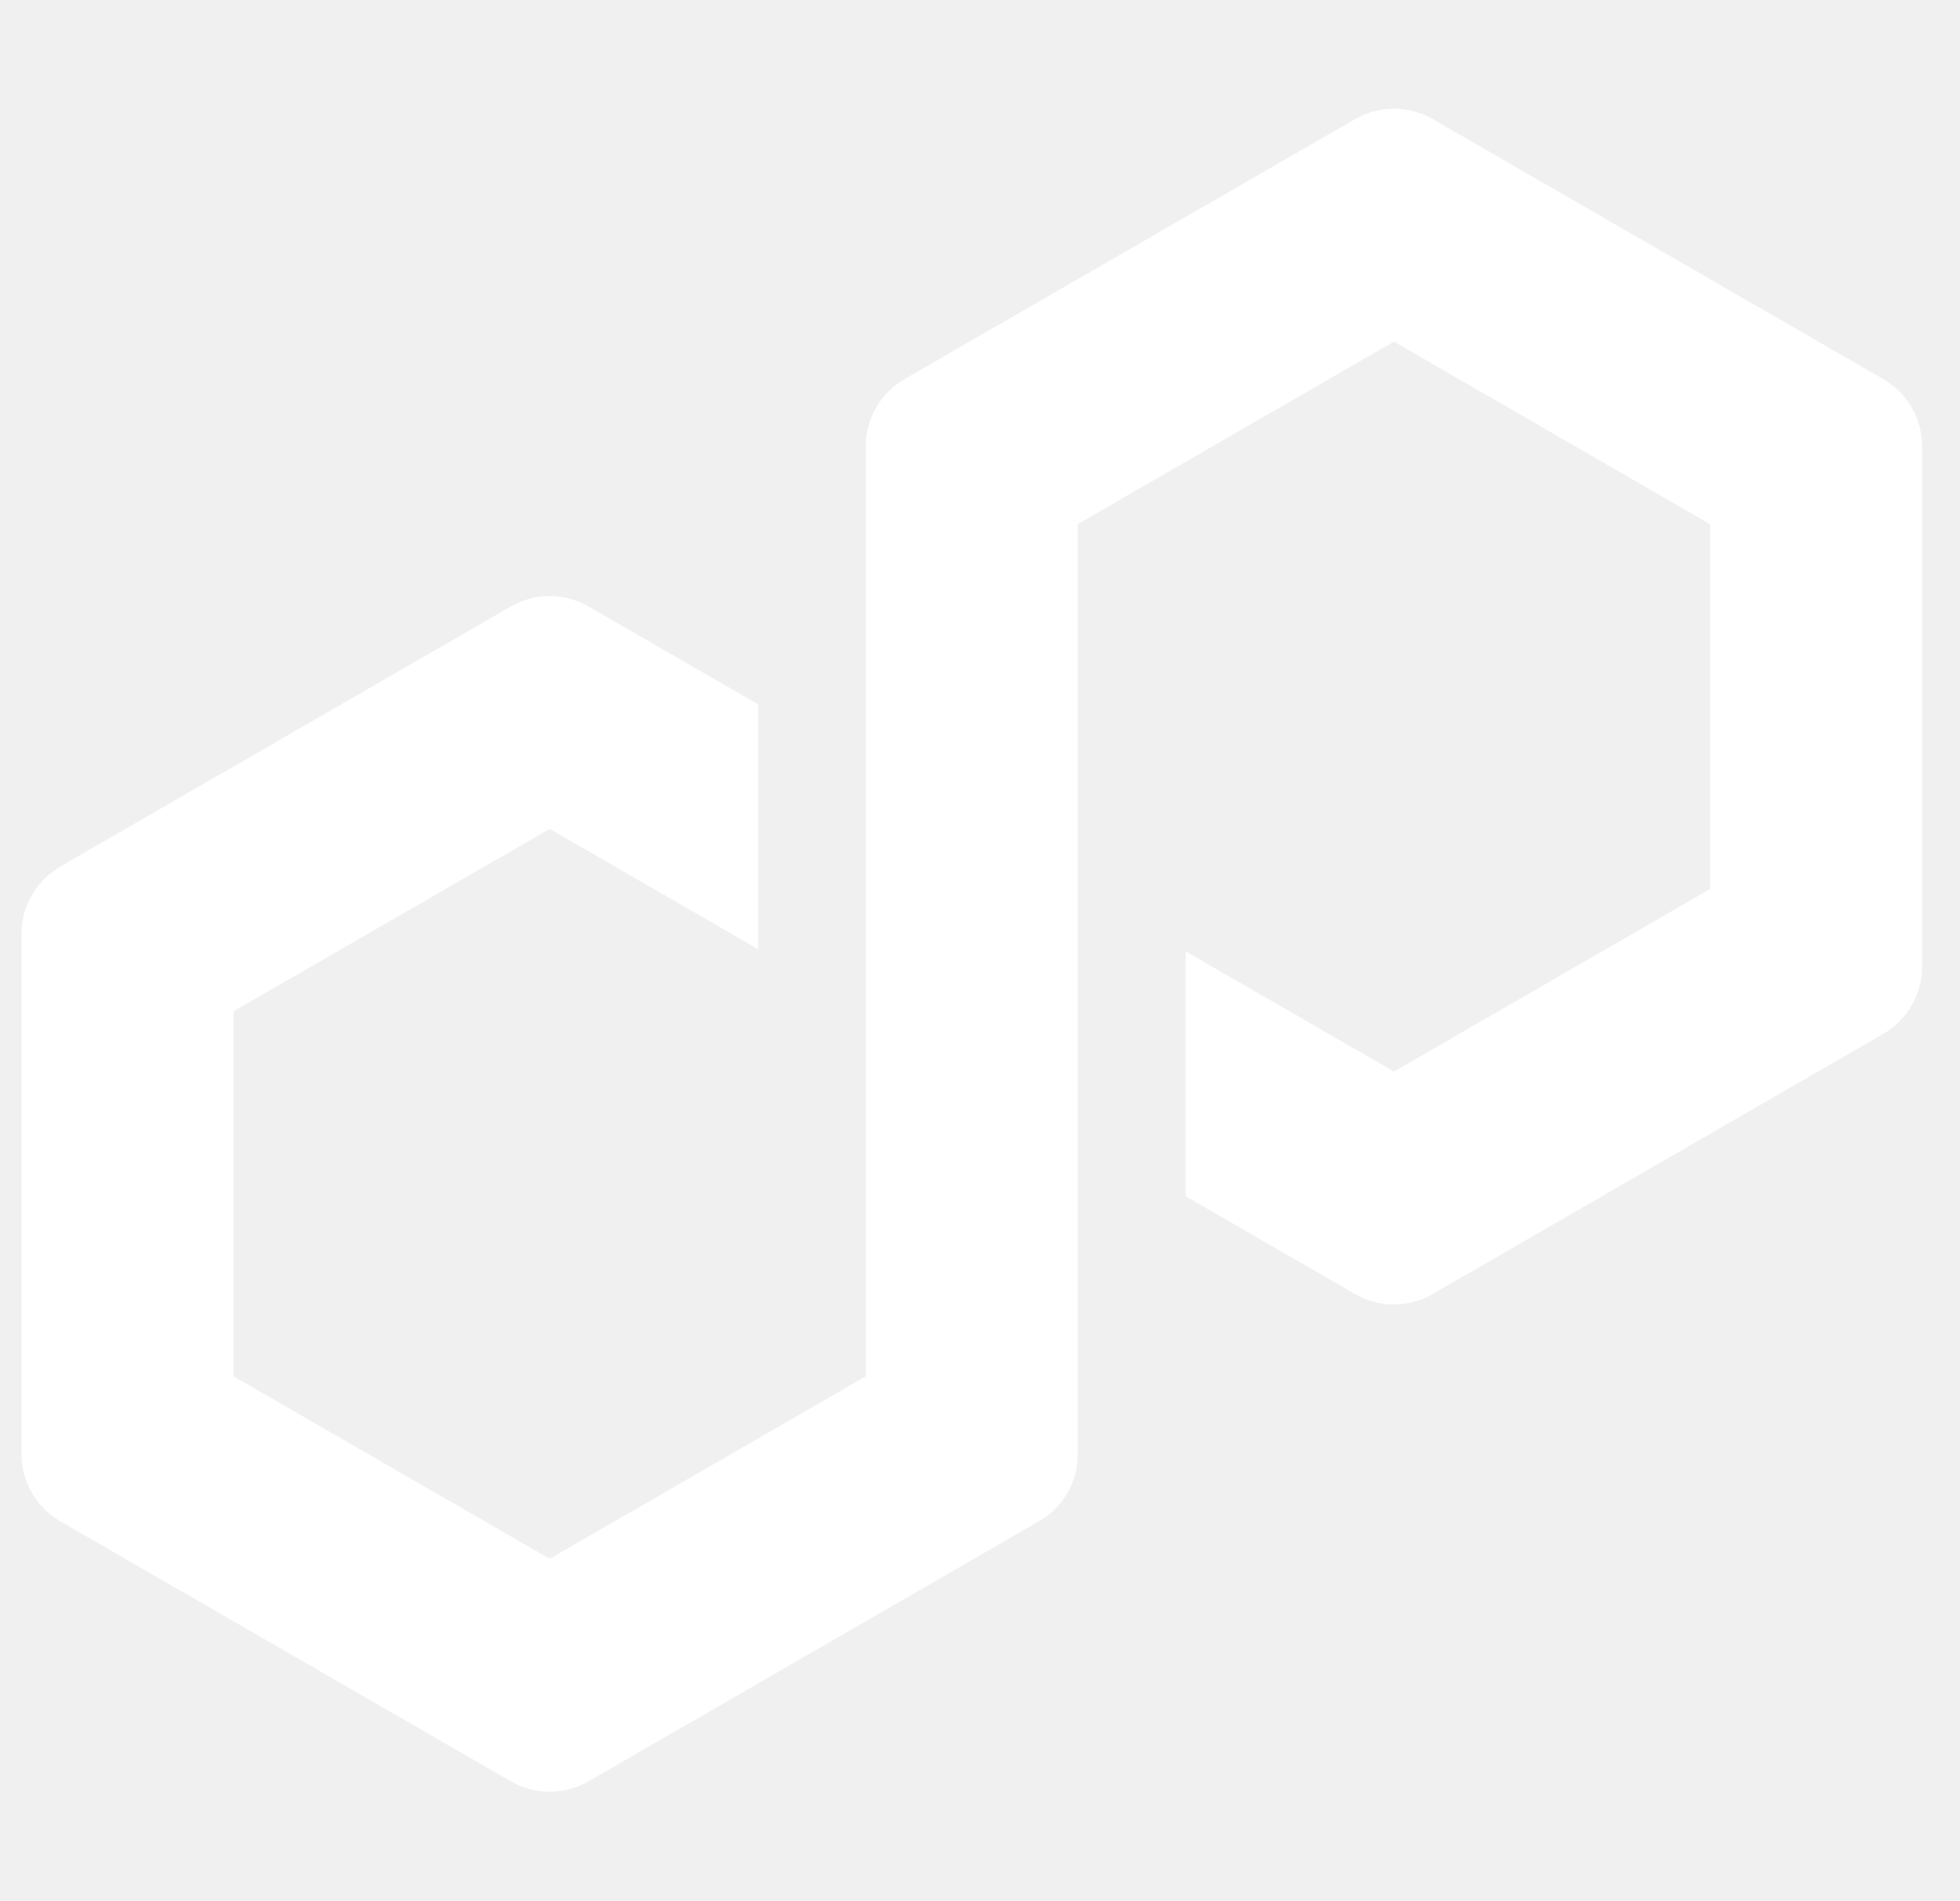
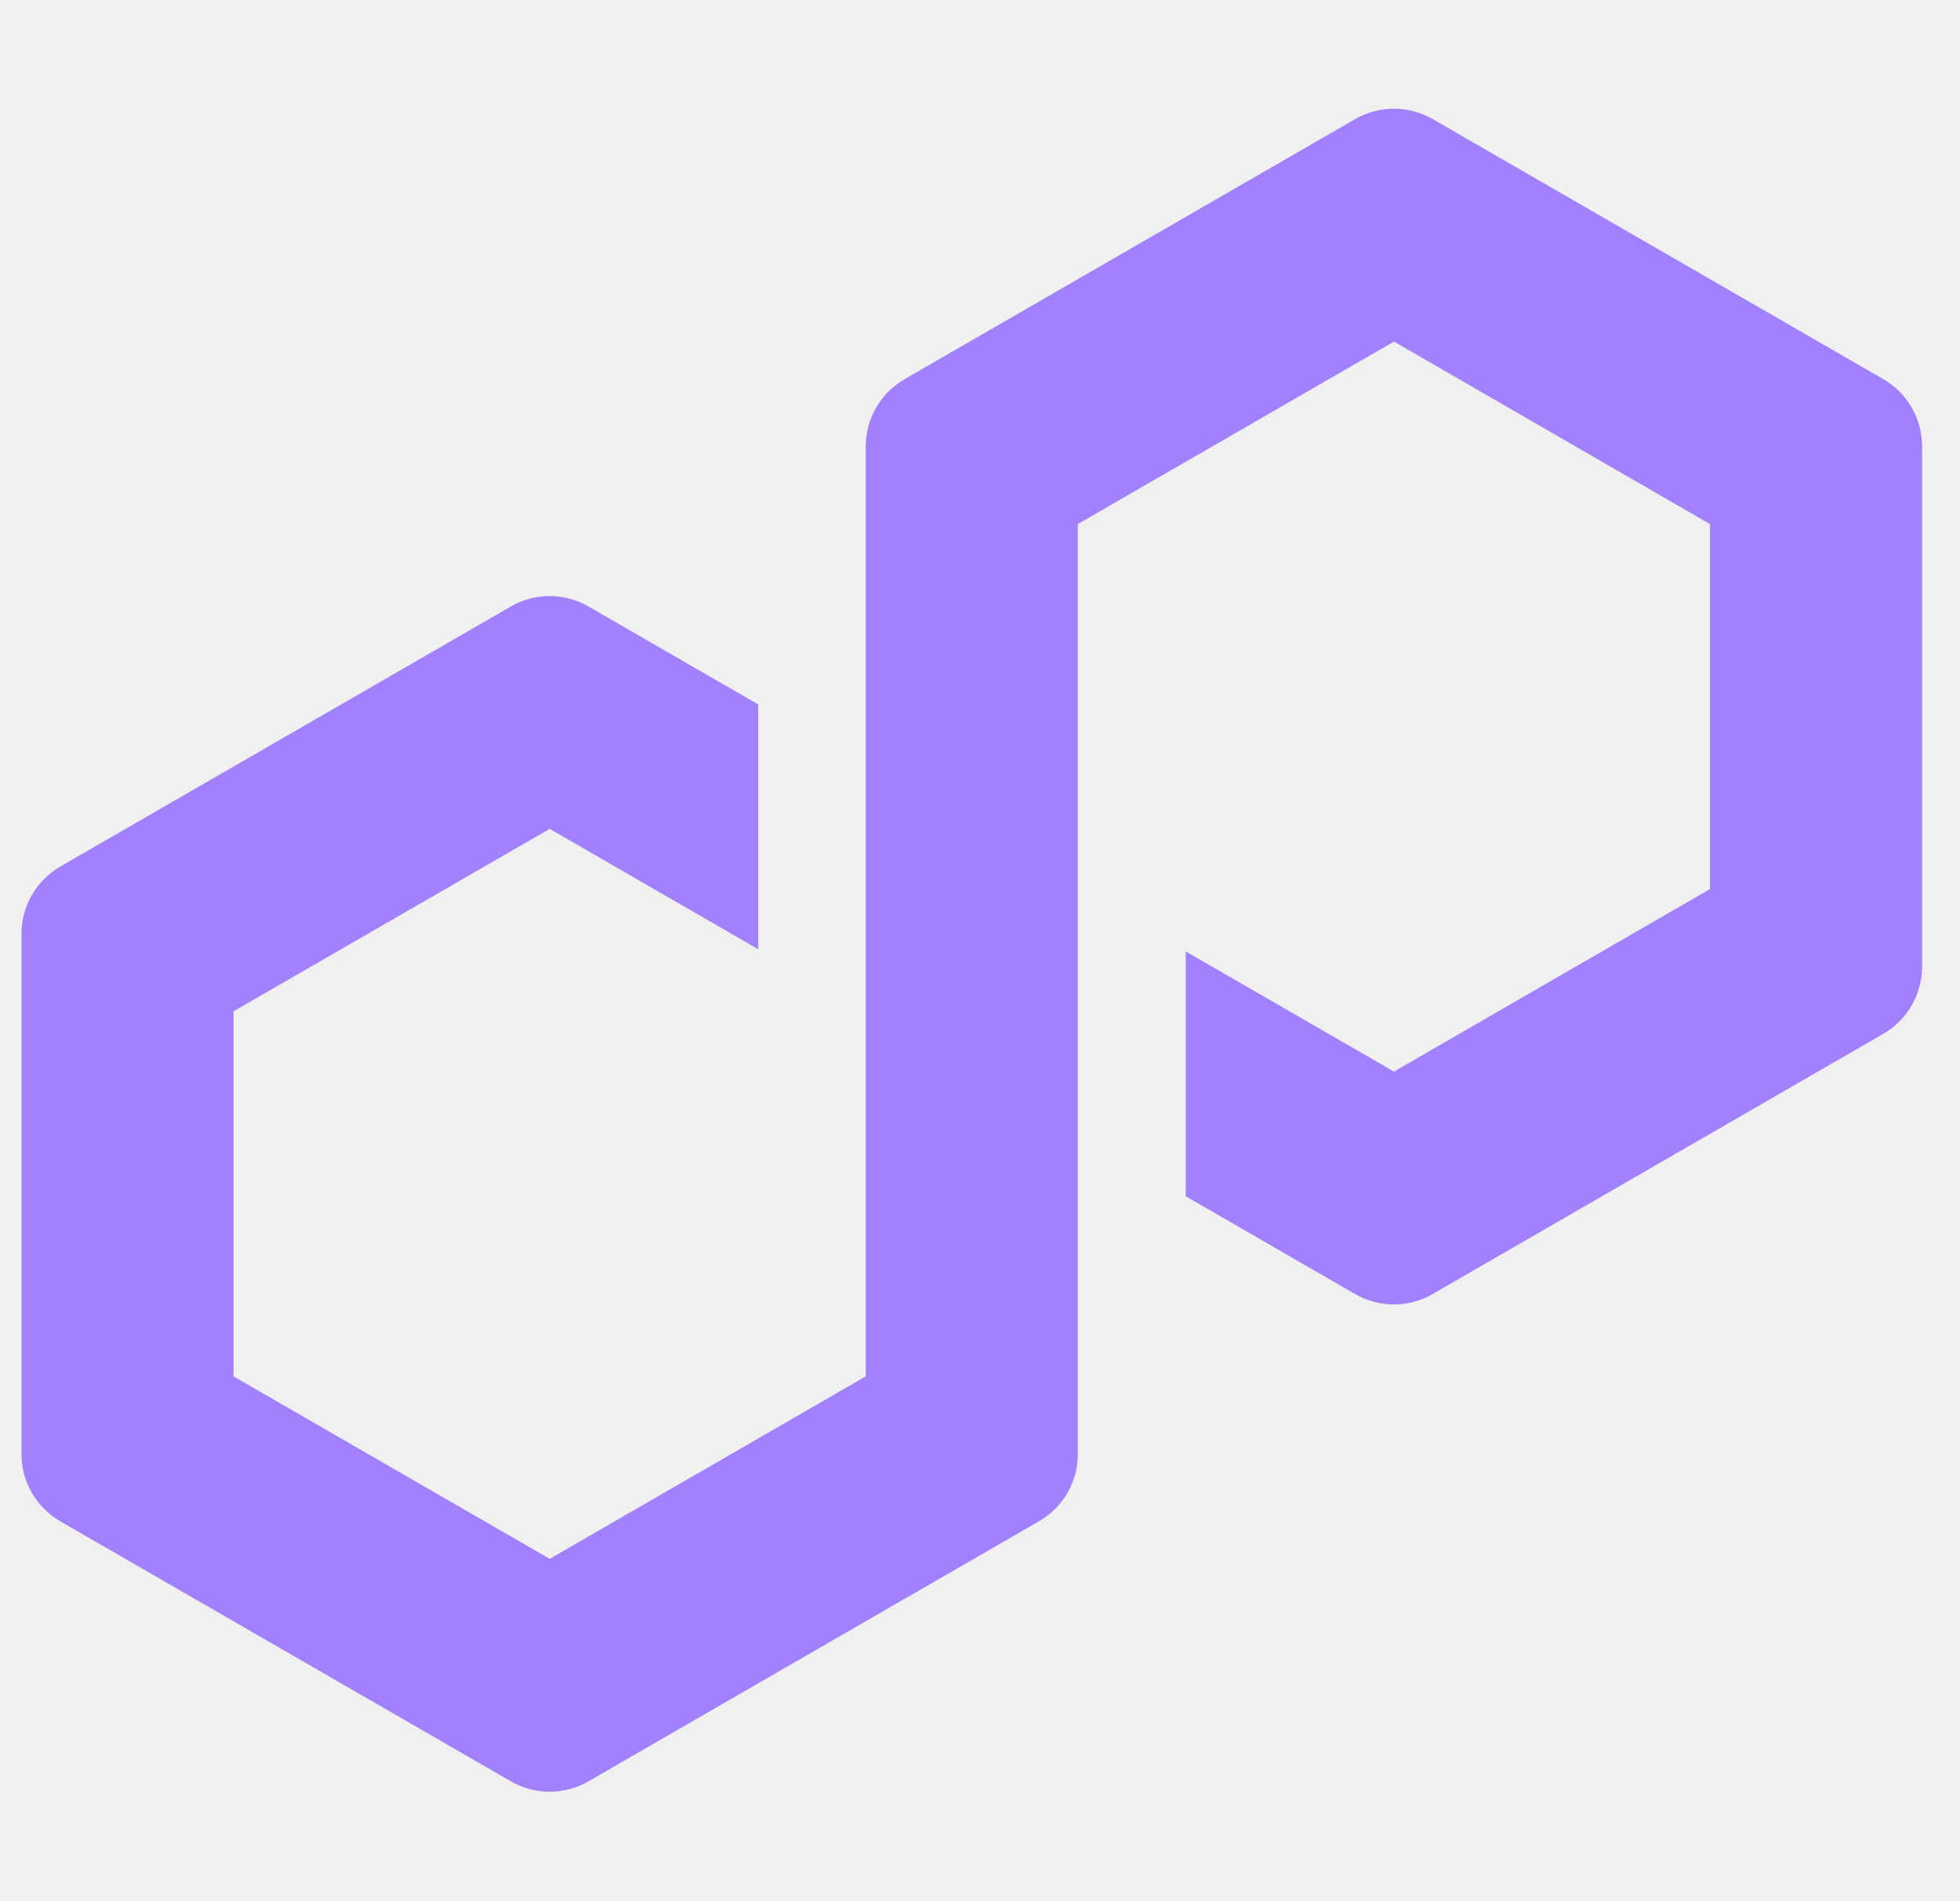
<svg xmlns="http://www.w3.org/2000/svg" width="33" height="32" viewBox="0 0 33 32" fill="none">
-   <g clip-path="url(#clip0_6444_177)">
-     <path d="M24.122 21.789L31.711 17.407C31.909 17.292 32.072 17.128 32.187 16.93C32.301 16.732 32.361 16.508 32.362 16.28V7.513C32.361 7.285 32.301 7.06 32.187 6.862C32.073 6.665 31.909 6.5 31.711 6.385L24.12 2.004C23.922 1.89 23.698 1.83 23.469 1.83C23.241 1.83 23.016 1.89 22.818 2.004L15.228 6.385C15.031 6.5 14.866 6.664 14.752 6.862C14.637 7.06 14.577 7.285 14.576 7.513V23.176L9.255 26.248L3.932 23.176V17.029L9.255 13.957L12.766 15.984V11.861L9.906 10.211C9.708 10.097 9.483 10.037 9.254 10.037C9.026 10.037 8.801 10.097 8.603 10.211L1.012 14.593C0.815 14.708 0.651 14.873 0.537 15.07C0.422 15.268 0.362 15.493 0.362 15.721L0.362 24.485C0.362 24.714 0.422 24.939 0.536 25.137C0.65 25.335 0.815 25.5 1.012 25.615L8.603 29.996C8.801 30.11 9.026 30.17 9.254 30.17C9.483 30.17 9.708 30.11 9.906 29.996L17.495 25.615C17.693 25.5 17.857 25.336 17.972 25.138C18.086 24.94 18.147 24.715 18.147 24.487V8.824L18.243 8.769L23.47 5.752L28.79 8.825V14.971L23.47 18.043L19.963 16.02V20.143L22.816 21.791C23.015 21.905 23.24 21.965 23.468 21.965C23.697 21.965 23.922 21.905 24.12 21.791L24.122 21.789Z" fill="white" />
+   <g clip-path="url(#clip0_6525_1522)">
+     <path d="M24.122 21.789L31.711 17.407C31.909 17.292 32.072 17.128 32.187 16.93C32.301 16.732 32.361 16.508 32.362 16.28V7.513C32.361 7.285 32.301 7.06 32.187 6.862C32.073 6.665 31.909 6.5 31.711 6.385L24.12 2.004C23.922 1.89 23.698 1.83 23.469 1.83C23.241 1.83 23.016 1.89 22.818 2.004L15.229 6.385C15.031 6.5 14.866 6.664 14.752 6.862C14.637 7.06 14.577 7.285 14.576 7.513V23.176L9.255 26.248L3.932 23.176V17.029L9.255 13.957L12.766 15.984V11.861L9.906 10.211C9.708 10.097 9.483 10.037 9.254 10.037C9.026 10.037 8.801 10.097 8.603 10.211L1.012 14.593C0.815 14.708 0.651 14.873 0.537 15.07C0.422 15.268 0.362 15.493 0.362 15.721L0.362 24.485C0.362 24.714 0.422 24.939 0.536 25.137C0.65 25.335 0.815 25.5 1.012 25.615L8.603 29.996C8.801 30.11 9.026 30.17 9.254 30.17C9.483 30.17 9.708 30.11 9.906 29.996L17.495 25.615C17.693 25.5 17.857 25.336 17.972 25.138C18.086 24.94 18.147 24.715 18.147 24.487V8.824L18.243 8.769L23.47 5.752L28.79 8.825V14.971L23.47 18.043L19.963 16.02V20.143L22.817 21.791C23.015 21.905 23.24 21.965 23.468 21.965C23.697 21.965 23.922 21.905 24.12 21.791L24.122 21.789Z" fill="#A281FE" />
  </g>
  <defs>
-     <clipPath id="clip0_6444_177">
-       <rect width="32" height="32" fill="white" transform="translate(0.361755)" />
+     <clipPath id="clip0_6525_1522">
+       <rect width="32" height="32" fill="white" transform="translate(0.361816)" />
    </clipPath>
  </defs>
</svg>
